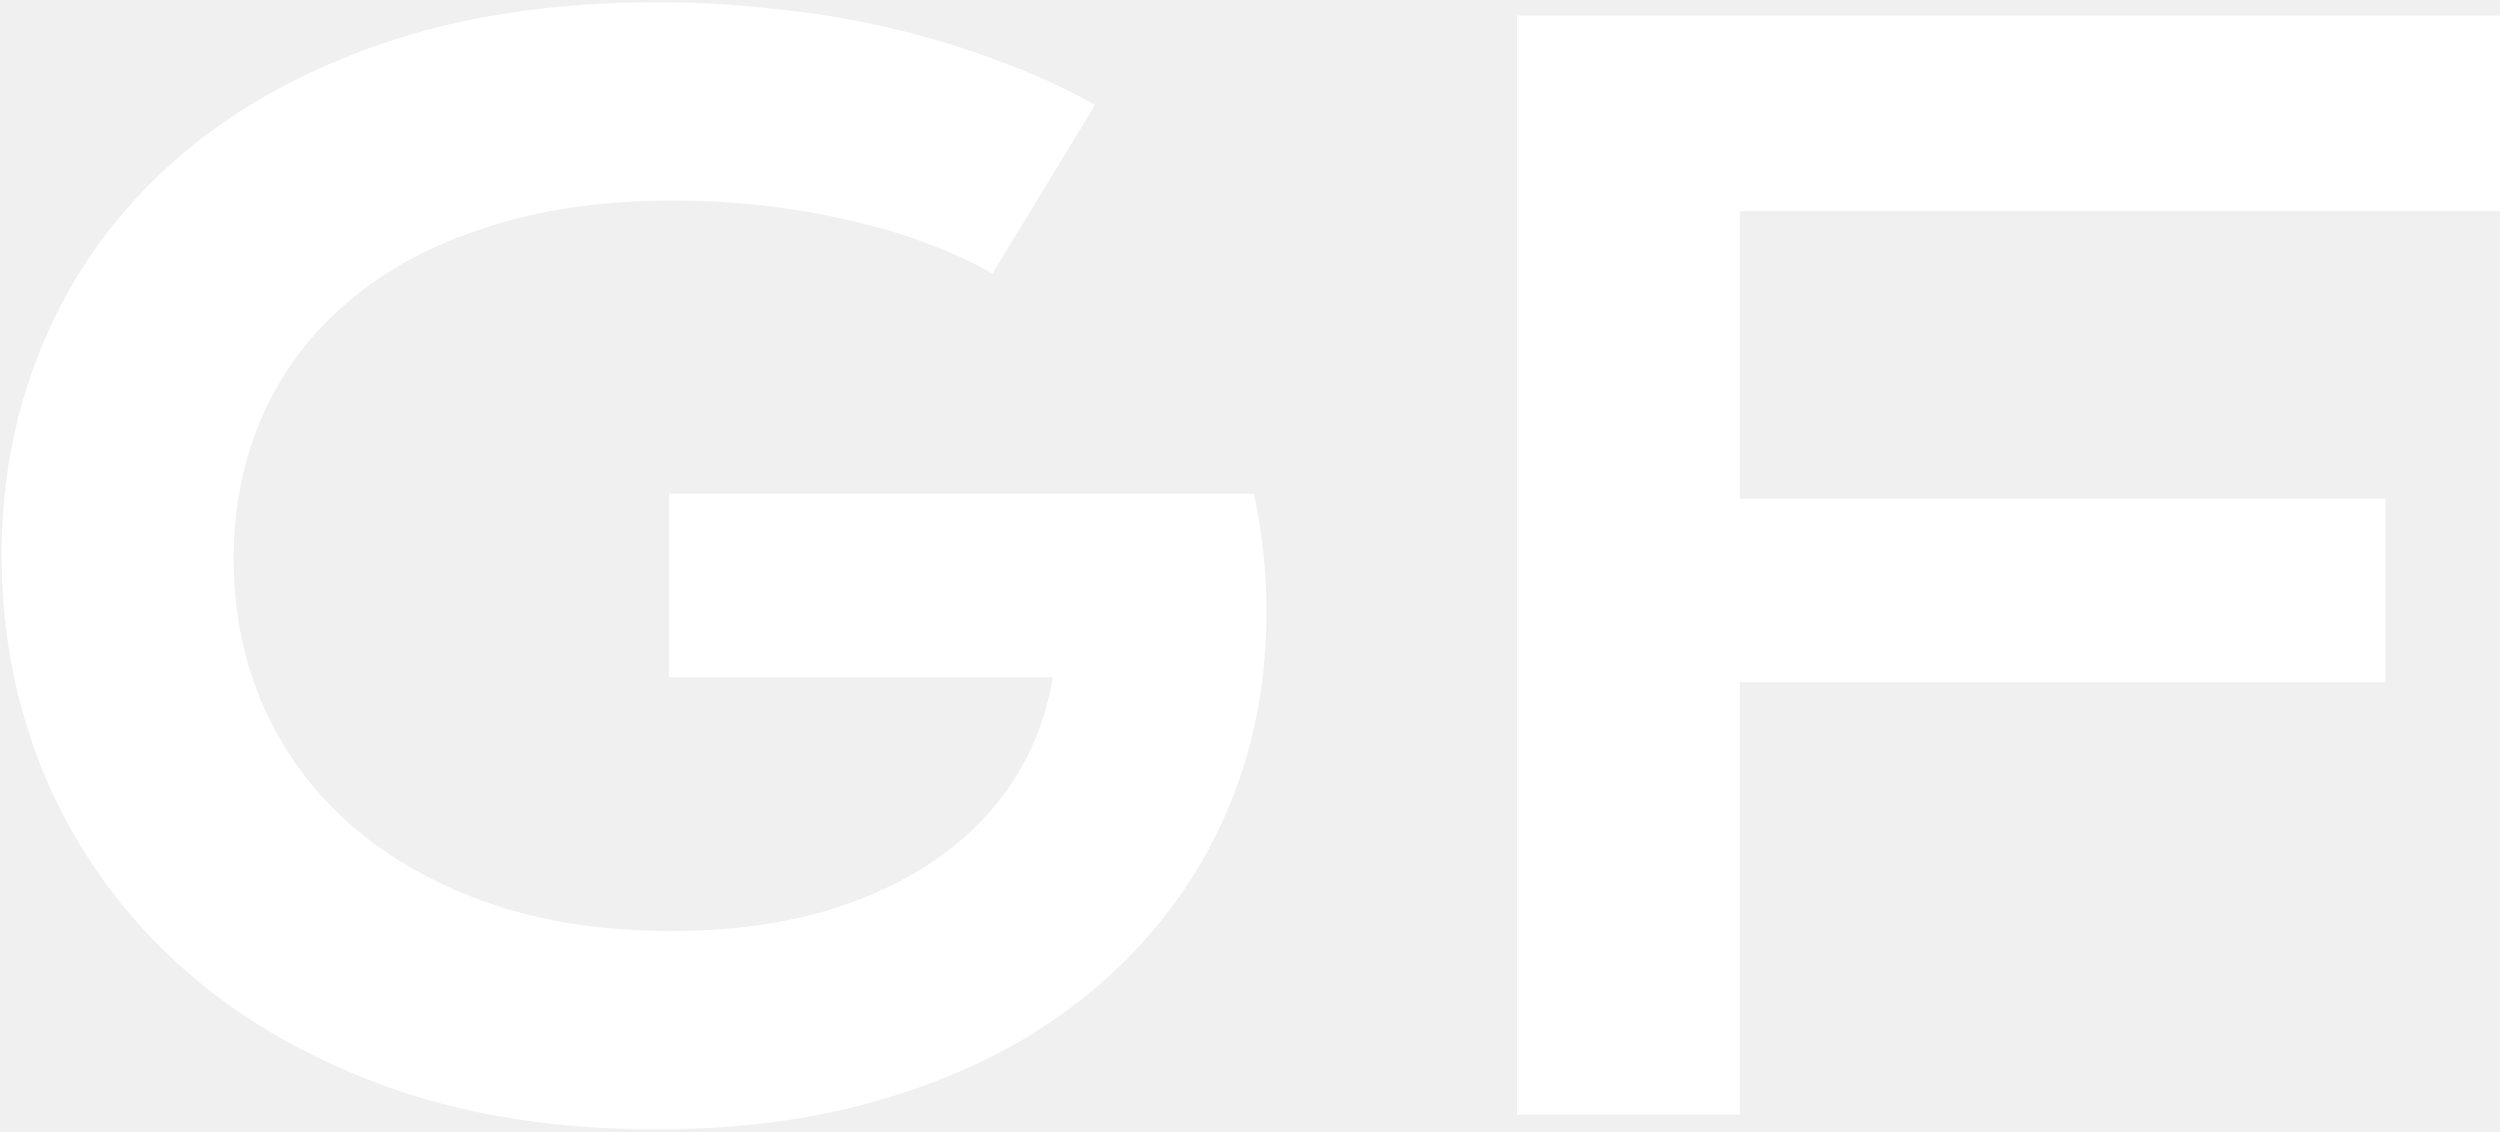
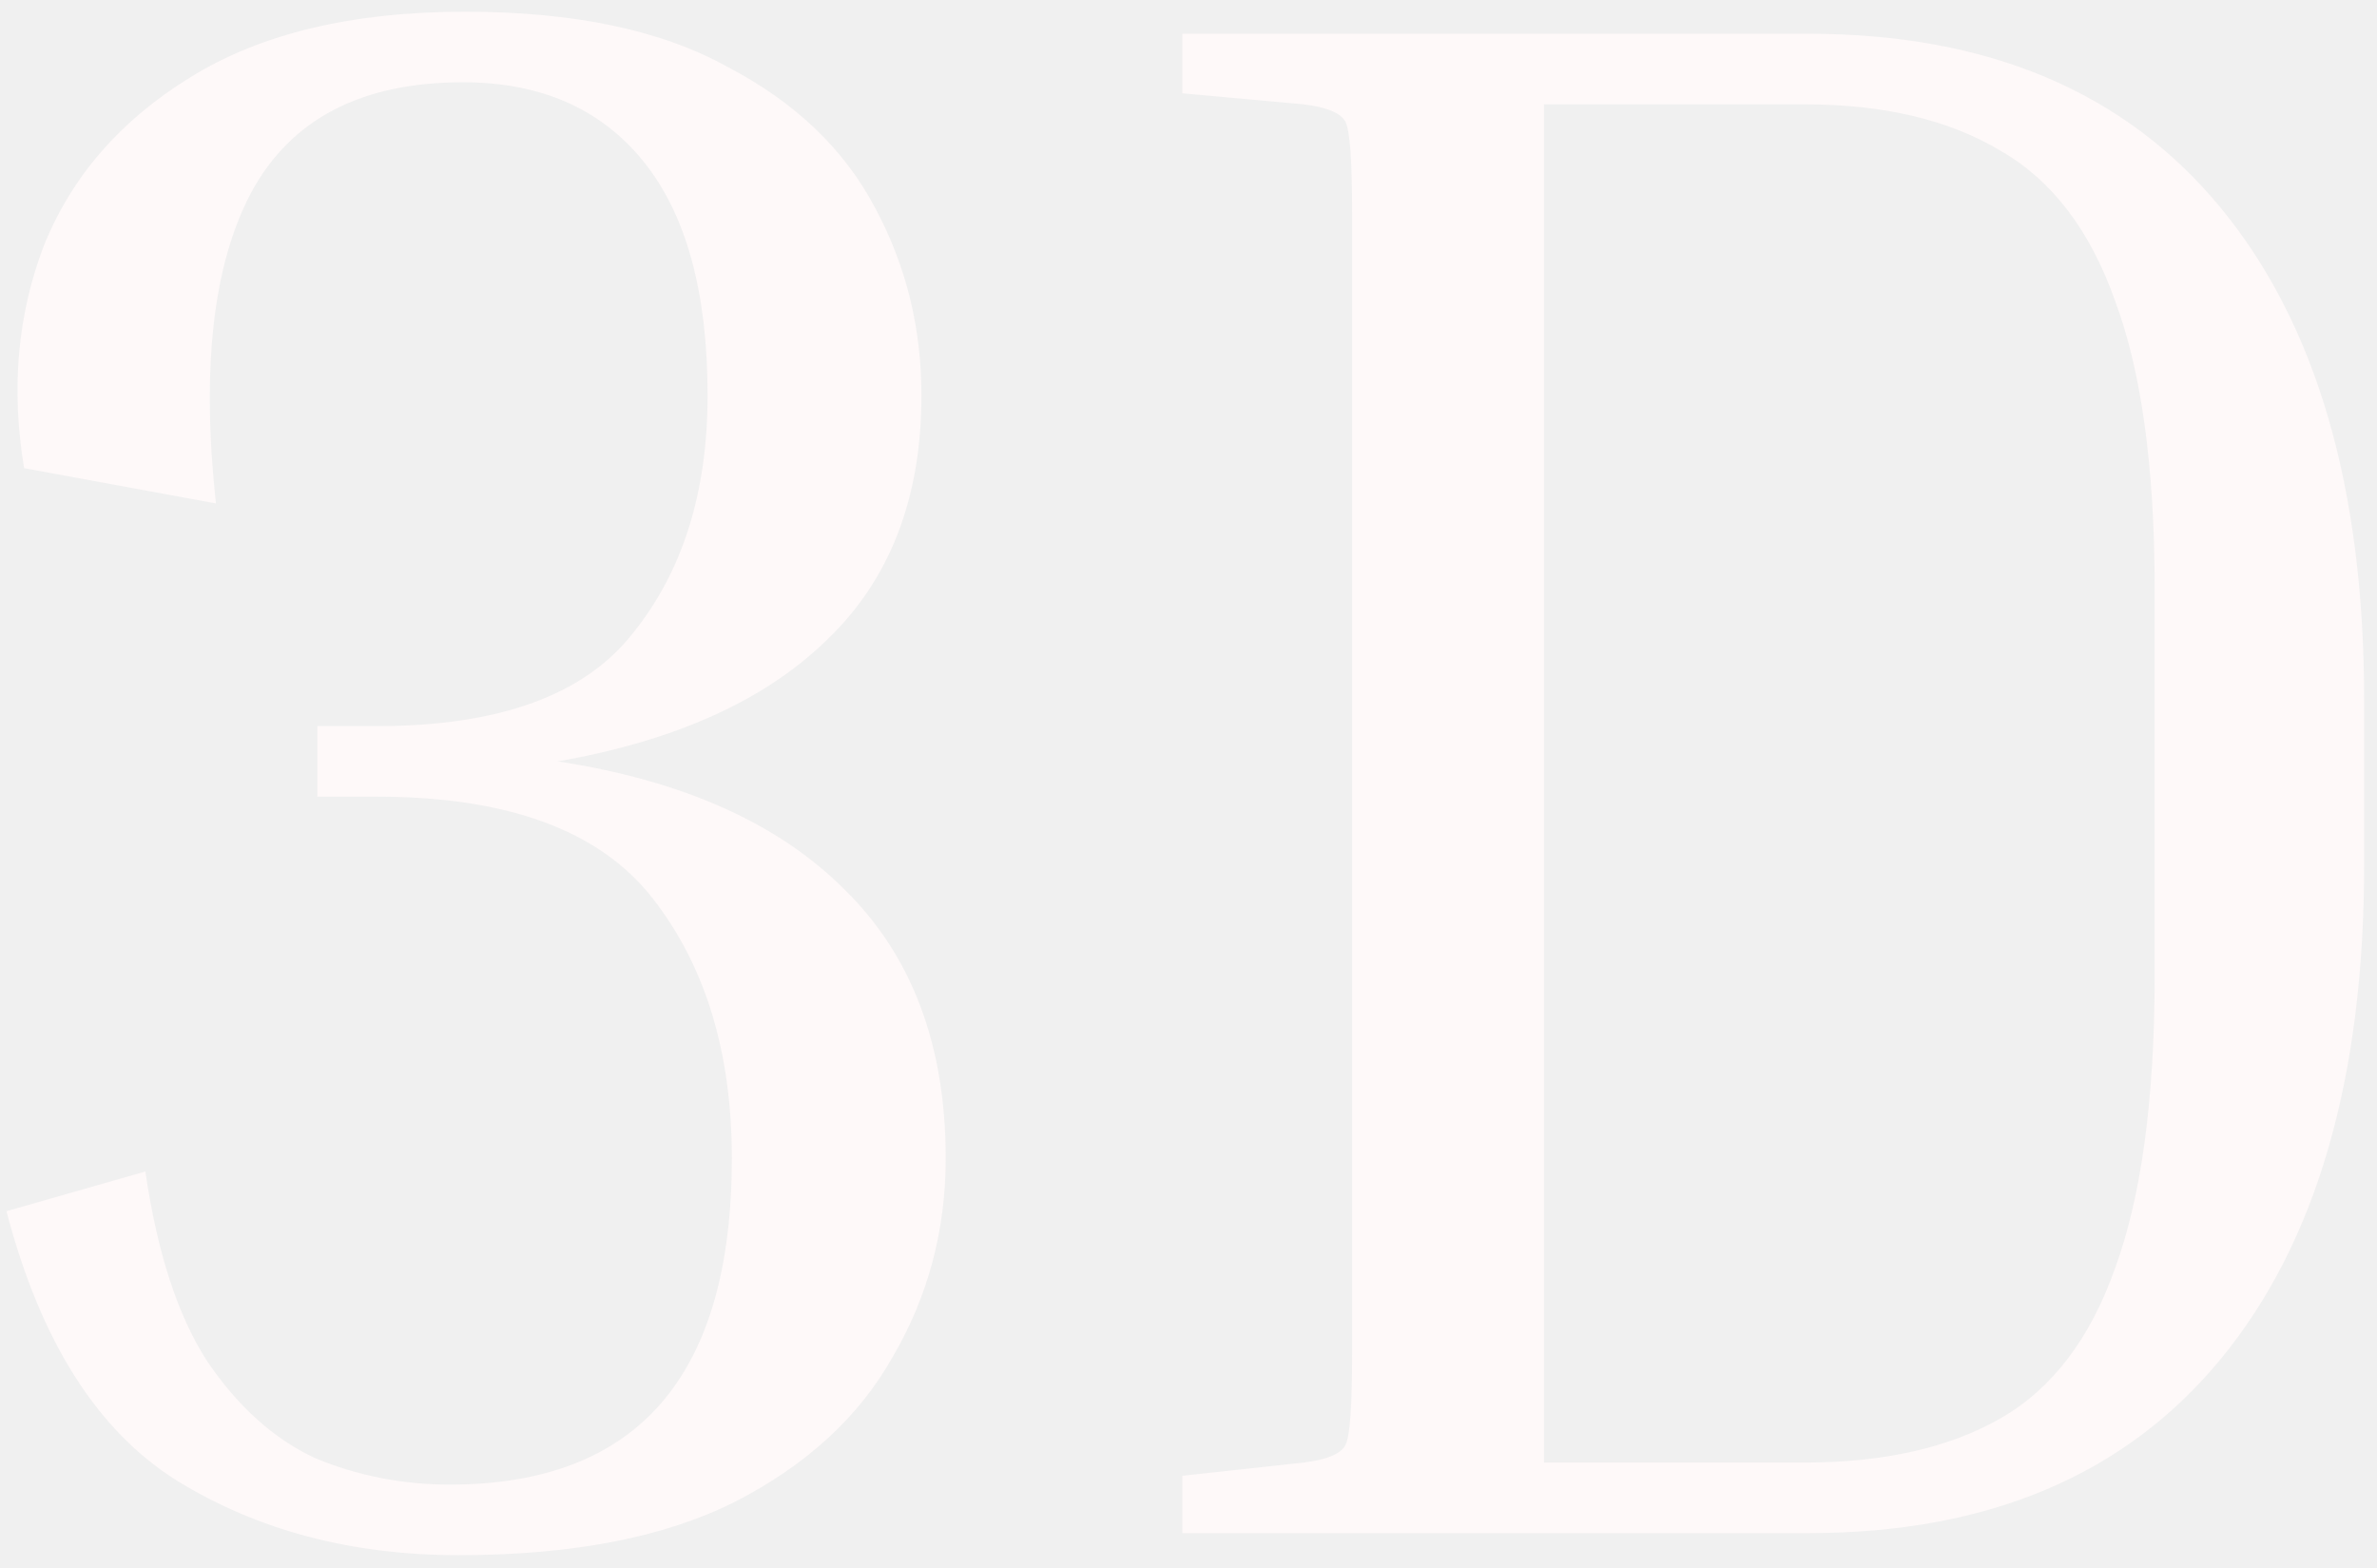
- <svg xmlns="http://www.w3.org/2000/svg" width="868" height="393" viewBox="0 0 868 393" fill="none">
-   <path d="M0.568 192.664C0.568 165.809 5.614 140.743 15.705 117.469C25.796 94.031 40.526 73.686 59.895 56.434C79.263 39.181 103.026 25.59 131.184 15.662C159.504 5.734 191.893 0.77 228.352 0.77C241.535 0.77 254.719 1.502 267.902 2.967C281.249 4.269 294.351 6.385 307.209 9.314C320.23 12.244 332.844 15.988 345.051 20.545C357.421 24.939 369.139 30.229 380.207 36.414L344.562 95.008C337.889 91.102 330.321 87.602 321.857 84.51C313.394 81.255 304.279 78.569 294.514 76.453C284.911 74.174 274.901 72.466 264.484 71.326C254.23 70.187 243.895 69.617 233.479 69.617C209.39 69.617 187.906 72.71 169.025 78.894C150.145 84.917 134.195 93.462 121.174 104.529C108.153 115.434 98.225 128.536 91.389 143.836C84.553 159.135 81.135 175.9 81.135 194.129C81.135 213.009 84.716 230.343 91.877 246.131C99.038 261.919 109.211 275.509 122.395 286.902C135.578 298.296 151.529 307.247 170.246 313.758C188.964 320.105 209.878 323.279 232.99 323.279C251.382 323.279 268.228 321.245 283.527 317.176C298.827 312.944 312.173 307.003 323.566 299.354C334.96 291.704 344.237 282.508 351.398 271.766C358.56 260.861 363.28 248.654 365.559 235.145H232.258V171.424H435.139V171.668L435.383 171.424C439.452 190.955 440.673 209.998 439.045 228.553C437.58 246.945 433.348 264.36 426.35 280.799C419.514 297.075 410.074 312.049 398.029 325.721C385.985 339.393 371.581 351.193 354.816 361.121C338.052 370.887 319.009 378.536 297.688 384.07C276.366 389.441 253.01 392.127 227.619 392.127C192.137 392.127 160.318 386.919 132.16 376.502C104.165 366.085 80.402 351.844 60.871 333.777C41.34 315.711 26.366 294.552 15.949 270.301C5.695 246.049 0.568 220.171 0.568 192.664ZM526.691 5.408H868V73.279H604.084V173.133H828.205V236.854H604.084V387H526.691V5.408Z" fill="white" />
+ <svg xmlns="http://www.w3.org/2000/svg" width="138" height="91" viewBox="0 0 138 91" fill="none">
+   <path d="M21.88 46.248H18.424V42.152H21.88C28.963 42.152 33.912 40.36 36.728 36.776C39.629 33.192 41.08 28.584 41.08 22.952C41.08 16.979 39.843 12.456 37.368 9.384C34.893 6.312 31.395 4.776 26.872 4.776C20.984 4.776 16.888 6.909 14.584 11.176C12.365 15.357 11.683 21.373 12.536 29.224L1.4 27.176C0.632 22.568 1.016 18.259 2.552 14.248C4.173 10.237 6.989 6.995 11 4.52C15.096 1.96 20.429 0.68 27 0.68C33.315 0.68 38.392 1.747 42.232 3.88C46.157 5.928 49.016 8.659 50.808 12.072C52.6 15.4 53.496 19.027 53.496 22.952C53.496 28.925 51.661 33.661 47.992 37.16C44.408 40.659 39.203 43.005 32.376 44.2C39.629 45.309 45.176 47.784 49.016 51.624C52.941 55.464 54.904 60.669 54.904 67.24C54.904 71.421 53.88 75.261 51.832 78.76C49.869 82.259 46.797 85.075 42.616 87.208C38.52 89.256 33.187 90.28 26.616 90.28C20.387 90.28 14.925 88.829 10.232 85.928C5.624 83.027 2.339 77.821 0.376 70.312L8.44 68.008C9.123 72.701 10.317 76.371 12.024 79.016C13.816 81.661 15.907 83.539 18.296 84.648C20.771 85.672 23.373 86.184 26.104 86.184C37.027 86.184 42.488 79.869 42.488 67.24C42.488 61.096 40.952 56.061 37.88 52.136C34.808 48.211 29.475 46.248 21.88 46.248ZM68.644 5.416V1.96H104.996C115.407 1.96 123.385 5.331 128.932 12.072C134.479 18.813 137.252 28.328 137.252 40.616V50.216C137.252 62.589 134.479 72.147 128.932 78.888C123.385 85.629 115.407 89 104.996 89H68.644V85.672L75.684 84.904C77.049 84.733 77.86 84.392 78.116 83.88C78.372 83.368 78.5 81.619 78.5 78.632V12.328C78.5 9.341 78.372 7.592 78.116 7.08C77.86 6.568 77.049 6.227 75.684 6.056L68.644 5.416ZM104.74 6.056H89.636V84.904H104.74C109.348 84.904 113.145 84.051 116.132 82.344C119.119 80.637 121.337 77.736 122.788 73.64C124.324 69.459 125.092 63.784 125.092 56.616V34.216C125.092 27.133 124.324 21.544 122.788 17.448C121.337 13.352 119.119 10.451 116.132 8.744C113.145 6.952 109.348 6.056 104.74 6.056Z" fill="#FEF9F9" />
</svg>
